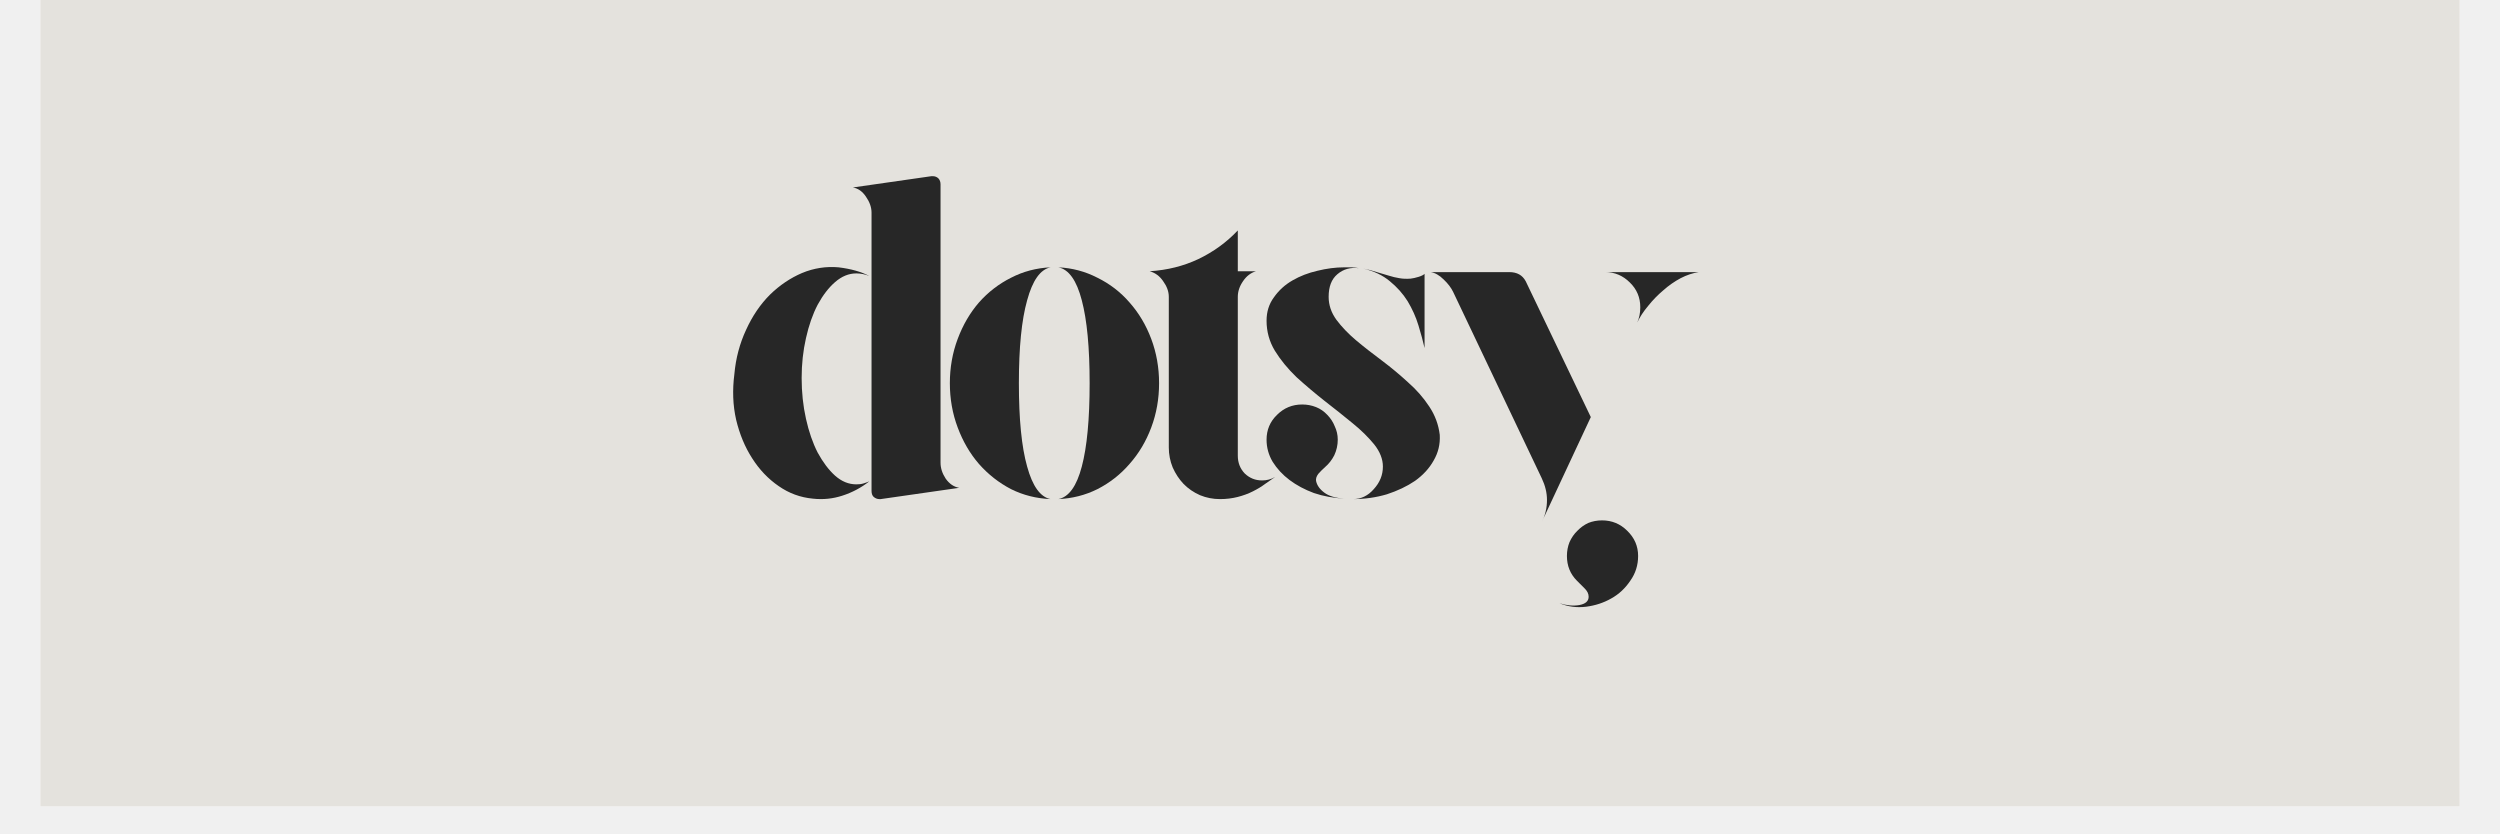
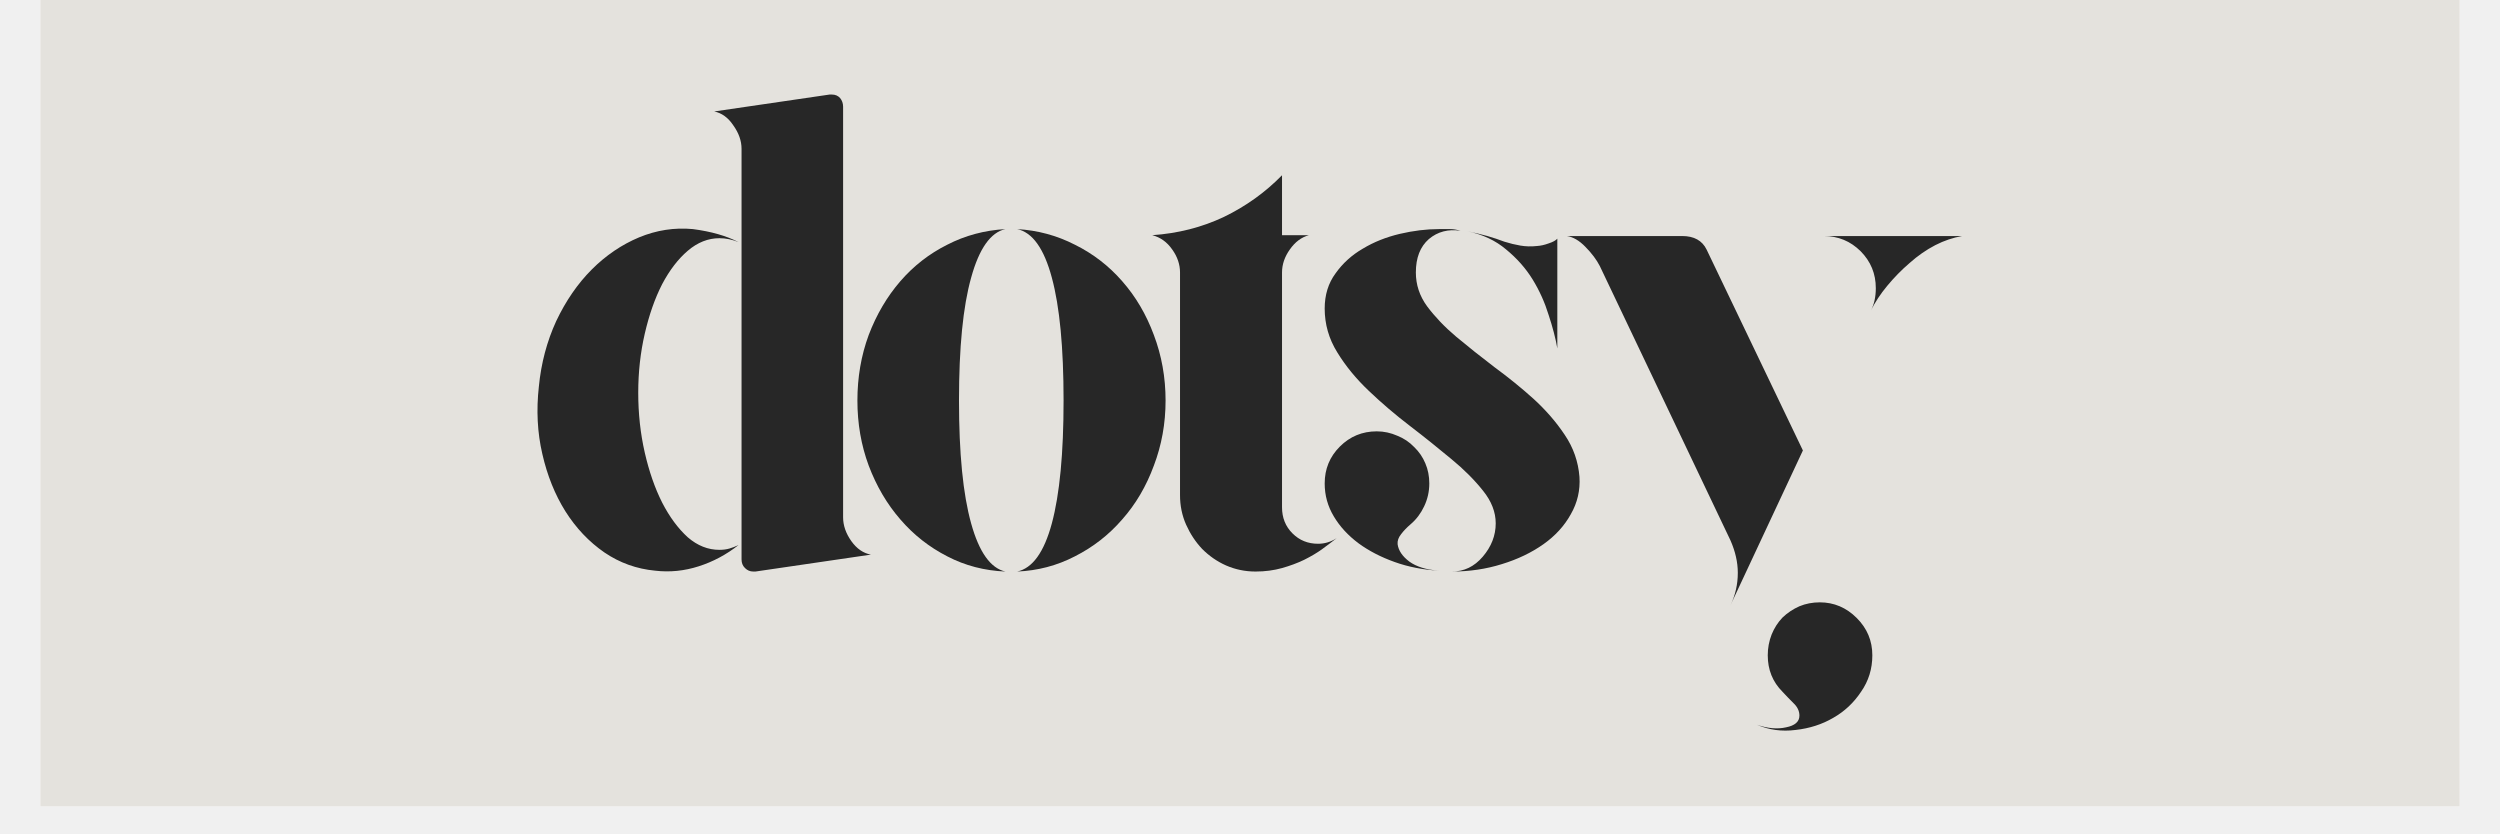
<svg xmlns="http://www.w3.org/2000/svg" width="120" zoomAndPan="magnify" viewBox="0 0 90 30" height="40" preserveAspectRatio="xMidYMid meet" version="1.0">
  <defs>
    <g />
-     <clipPath id="59c1e7dbcd">
+     <clipPath id="d07de119cc">
      <path d="M 1.453 0 L 88.547 0 L 88.547 29.031 L 1.453 29.031 Z M 1.453 0 " clip-rule="nonzero" />
    </clipPath>
  </defs>
-   <g clip-path="url(#59c1e7dbcd)">
+   <g clip-path="url(#d07de119cc)">
    <path fill="#ffffff" d="M 1.453 0 L 88.547 0 L 88.547 29.031 L 1.453 29.031 Z M 1.453 0 " fill-opacity="1" fill-rule="nonzero" />
    <path fill="#e4e2dd" d="M 1.453 0 L 88.547 0 L 88.547 29.031 L 1.453 29.031 Z M 1.453 0 " fill-opacity="1" fill-rule="nonzero" />
  </g>
  <g fill="#272727" fill-opacity="1">
-     <g transform="translate(25.98435, 17.88964)">
+     <g transform="translate(18.74262, 20.4504)">
      <g>
-         <path d="M 0.453 -4.422 C 0.504 -4.992 0.645 -5.523 0.875 -6.016 C 1.102 -6.516 1.391 -6.938 1.734 -7.281 C 2.086 -7.625 2.473 -7.883 2.891 -8.062 C 3.316 -8.238 3.754 -8.305 4.203 -8.266 C 4.648 -8.211 5.02 -8.109 5.312 -7.953 C 5.156 -8.016 5 -8.047 4.844 -8.047 C 4.57 -8.047 4.316 -7.941 4.078 -7.734 C 3.848 -7.535 3.641 -7.266 3.453 -6.922 C 3.273 -6.578 3.133 -6.176 3.031 -5.719 C 2.926 -5.258 2.875 -4.781 2.875 -4.281 C 2.875 -3.77 2.926 -3.281 3.031 -2.812 C 3.133 -2.352 3.273 -1.945 3.453 -1.594 C 3.641 -1.25 3.848 -0.973 4.078 -0.766 C 4.316 -0.555 4.57 -0.453 4.844 -0.453 C 4.938 -0.453 5.02 -0.461 5.094 -0.484 C 5.164 -0.504 5.238 -0.531 5.312 -0.562 C 5.02 -0.332 4.695 -0.16 4.344 -0.047 C 4 0.066 3.645 0.102 3.281 0.062 C 2.832 0.02 2.422 -0.129 2.047 -0.391 C 1.672 -0.648 1.352 -0.984 1.094 -1.391 C 0.832 -1.797 0.641 -2.258 0.516 -2.781 C 0.398 -3.301 0.379 -3.848 0.453 -4.422 Z M 7.875 -1.234 C 7.875 -1.035 7.938 -0.844 8.062 -0.656 C 8.195 -0.469 8.359 -0.359 8.547 -0.328 L 5.719 0.078 L 5.672 0.078 C 5.598 0.078 5.531 0.051 5.469 0 C 5.414 -0.051 5.391 -0.125 5.391 -0.219 L 5.391 -10.234 C 5.391 -10.43 5.32 -10.625 5.188 -10.812 C 5.062 -11 4.906 -11.109 4.719 -11.141 L 7.547 -11.547 L 7.594 -11.547 C 7.676 -11.547 7.742 -11.52 7.797 -11.469 C 7.848 -11.414 7.875 -11.344 7.875 -11.25 Z M 7.875 -1.234 " />
+         <path d="M 0.656 -6.531 C 0.738 -7.375 0.945 -8.16 1.281 -8.891 C 1.625 -9.617 2.051 -10.238 2.562 -10.75 C 3.07 -11.258 3.641 -11.645 4.266 -11.906 C 4.891 -12.164 5.535 -12.266 6.203 -12.203 C 6.859 -12.117 7.406 -11.961 7.844 -11.734 C 7.613 -11.828 7.383 -11.875 7.156 -11.875 C 6.75 -11.875 6.367 -11.723 6.016 -11.422 C 5.672 -11.129 5.363 -10.727 5.094 -10.219 C 4.832 -9.707 4.625 -9.113 4.469 -8.438 C 4.312 -7.758 4.234 -7.051 4.234 -6.312 C 4.234 -5.562 4.312 -4.844 4.469 -4.156 C 4.625 -3.477 4.832 -2.879 5.094 -2.359 C 5.363 -1.836 5.672 -1.422 6.016 -1.109 C 6.367 -0.805 6.75 -0.656 7.156 -0.656 C 7.289 -0.656 7.41 -0.672 7.516 -0.703 C 7.617 -0.734 7.727 -0.773 7.844 -0.828 C 7.406 -0.484 6.926 -0.227 6.406 -0.062 C 5.895 0.102 5.375 0.156 4.844 0.094 C 4.176 0.031 3.566 -0.188 3.016 -0.562 C 2.461 -0.945 1.992 -1.441 1.609 -2.047 C 1.234 -2.648 0.957 -3.336 0.781 -4.109 C 0.602 -4.879 0.562 -5.688 0.656 -6.531 Z M 11.609 -1.828 C 11.609 -1.535 11.707 -1.25 11.906 -0.969 C 12.102 -0.695 12.336 -0.535 12.609 -0.484 L 8.453 0.125 L 8.375 0.125 C 8.258 0.125 8.16 0.082 8.078 0 C 7.992 -0.082 7.953 -0.188 7.953 -0.312 L 7.953 -15.094 C 7.953 -15.383 7.852 -15.664 7.656 -15.938 C 7.469 -16.219 7.238 -16.383 6.969 -16.438 L 11.125 -17.047 L 11.203 -17.047 C 11.328 -17.047 11.426 -17.004 11.5 -16.922 C 11.57 -16.836 11.609 -16.734 11.609 -16.609 Z M 11.609 -1.828 " />
      </g>
    </g>
  </g>
  <g fill="#272727" fill-opacity="1">
-     <g transform="translate(33.78881, 17.88964)">
+     <g transform="translate(30.25765, 20.4504)">
      <g>
-         <path d="M 4.312 -8.266 C 4.812 -8.242 5.281 -8.117 5.719 -7.891 C 6.164 -7.672 6.551 -7.375 6.875 -7 C 7.207 -6.625 7.469 -6.188 7.656 -5.688 C 7.844 -5.188 7.938 -4.656 7.938 -4.094 C 7.938 -3.531 7.844 -3 7.656 -2.5 C 7.469 -2 7.207 -1.562 6.875 -1.188 C 6.551 -0.812 6.164 -0.508 5.719 -0.281 C 5.281 -0.062 4.812 0.055 4.312 0.078 C 4.688 0.004 4.969 -0.383 5.156 -1.094 C 5.344 -1.801 5.438 -2.801 5.438 -4.094 C 5.438 -5.375 5.344 -6.367 5.156 -7.078 C 4.969 -7.797 4.688 -8.191 4.312 -8.266 Z M 4.031 -8.266 C 3.664 -8.191 3.383 -7.797 3.188 -7.078 C 2.988 -6.367 2.891 -5.375 2.891 -4.094 C 2.891 -2.801 2.988 -1.801 3.188 -1.094 C 3.383 -0.383 3.664 0.004 4.031 0.078 C 3.52 0.055 3.047 -0.062 2.609 -0.281 C 2.172 -0.508 1.785 -0.812 1.453 -1.188 C 1.129 -1.562 0.875 -2 0.688 -2.5 C 0.5 -3 0.406 -3.531 0.406 -4.094 C 0.406 -4.656 0.5 -5.188 0.688 -5.688 C 0.875 -6.188 1.129 -6.625 1.453 -7 C 1.785 -7.375 2.172 -7.672 2.609 -7.891 C 3.047 -8.117 3.52 -8.242 4.031 -8.266 Z M 4.031 -8.266 " />
+         <path d="M 6.359 -12.203 C 7.098 -12.16 7.789 -11.973 8.438 -11.641 C 9.094 -11.316 9.66 -10.879 10.141 -10.328 C 10.629 -9.773 11.008 -9.129 11.281 -8.391 C 11.562 -7.648 11.703 -6.863 11.703 -6.031 C 11.703 -5.207 11.562 -4.426 11.281 -3.688 C 11.008 -2.945 10.629 -2.301 10.141 -1.75 C 9.66 -1.195 9.094 -0.754 8.438 -0.422 C 7.789 -0.086 7.098 0.094 6.359 0.125 C 6.91 0.008 7.328 -0.566 7.609 -1.609 C 7.891 -2.66 8.031 -4.133 8.031 -6.031 C 8.031 -7.938 7.891 -9.41 7.609 -10.453 C 7.328 -11.504 6.91 -12.086 6.359 -12.203 Z M 5.938 -12.203 C 5.406 -12.086 4.992 -11.504 4.703 -10.453 C 4.41 -9.41 4.266 -7.938 4.266 -6.031 C 4.266 -4.133 4.41 -2.66 4.703 -1.609 C 4.992 -0.566 5.406 0.008 5.938 0.125 C 5.188 0.094 4.488 -0.086 3.844 -0.422 C 3.195 -0.754 2.633 -1.195 2.156 -1.75 C 1.676 -2.301 1.297 -2.945 1.016 -3.688 C 0.742 -4.426 0.609 -5.207 0.609 -6.031 C 0.609 -6.863 0.742 -7.648 1.016 -8.391 C 1.297 -9.129 1.676 -9.773 2.156 -10.328 C 2.633 -10.879 3.195 -11.316 3.844 -11.641 C 4.488 -11.973 5.188 -12.16 5.938 -12.203 Z M 5.938 -12.203 " />
      </g>
    </g>
  </g>
  <g fill="#272727" fill-opacity="1">
-     <g transform="translate(40.98278, 17.88964)">
+     <g transform="translate(40.87191, 20.4504)">
      <g>
-         <path d="M 3.578 -7.156 L 3.578 -1.484 C 3.578 -1.234 3.66 -1.02 3.828 -0.844 C 4.004 -0.676 4.211 -0.594 4.453 -0.594 C 4.617 -0.594 4.773 -0.633 4.922 -0.719 C 4.816 -0.645 4.695 -0.562 4.562 -0.469 C 4.438 -0.375 4.289 -0.285 4.125 -0.203 C 3.957 -0.117 3.773 -0.051 3.578 0 C 3.379 0.051 3.164 0.078 2.938 0.078 C 2.688 0.078 2.445 0.031 2.219 -0.062 C 1.988 -0.164 1.789 -0.301 1.625 -0.469 C 1.469 -0.633 1.336 -0.832 1.234 -1.062 C 1.141 -1.289 1.094 -1.531 1.094 -1.781 L 1.094 -7.203 C 1.094 -7.398 1.023 -7.586 0.891 -7.766 C 0.766 -7.953 0.602 -8.07 0.406 -8.125 C 1.039 -8.164 1.625 -8.312 2.156 -8.562 C 2.695 -8.82 3.172 -9.164 3.578 -9.594 L 3.578 -8.125 L 4.234 -8.125 C 4.047 -8.07 3.891 -7.953 3.766 -7.766 C 3.641 -7.586 3.578 -7.398 3.578 -7.203 Z M 3.578 -7.156 " />
+         <path d="M 5.281 -10.562 L 5.281 -2.188 C 5.281 -1.812 5.406 -1.5 5.656 -1.25 C 5.906 -1 6.211 -0.875 6.578 -0.875 C 6.816 -0.875 7.039 -0.941 7.25 -1.078 C 7.102 -0.961 6.93 -0.832 6.734 -0.688 C 6.547 -0.551 6.328 -0.422 6.078 -0.297 C 5.836 -0.18 5.57 -0.082 5.281 0 C 4.988 0.082 4.672 0.125 4.328 0.125 C 3.953 0.125 3.598 0.051 3.266 -0.094 C 2.941 -0.238 2.656 -0.438 2.406 -0.688 C 2.164 -0.945 1.973 -1.238 1.828 -1.562 C 1.68 -1.895 1.609 -2.25 1.609 -2.625 L 1.609 -10.641 C 1.609 -10.93 1.516 -11.207 1.328 -11.469 C 1.141 -11.738 0.898 -11.91 0.609 -11.984 C 1.535 -12.047 2.395 -12.266 3.188 -12.641 C 3.977 -13.023 4.676 -13.523 5.281 -14.141 L 5.281 -11.984 L 6.25 -11.984 C 5.977 -11.91 5.75 -11.738 5.562 -11.469 C 5.375 -11.207 5.281 -10.93 5.281 -10.641 Z M 5.281 -10.562 " />
      </g>
    </g>
  </g>
  <g fill="#272727" fill-opacity="1">
-     <g transform="translate(45.19024, 17.88964)">
+     <g transform="translate(47.07977, 20.4504)">
      <g>
-         <path d="M 2.188 -0.578 C 2.219 -0.422 2.316 -0.281 2.484 -0.156 C 2.648 -0.031 2.891 0.039 3.203 0.062 C 2.816 0.039 2.453 -0.023 2.109 -0.141 C 1.773 -0.266 1.484 -0.422 1.234 -0.609 C 0.984 -0.797 0.781 -1.016 0.625 -1.266 C 0.477 -1.516 0.406 -1.781 0.406 -2.062 C 0.406 -2.414 0.531 -2.711 0.781 -2.953 C 1.031 -3.203 1.332 -3.328 1.688 -3.328 C 1.863 -3.328 2.031 -3.297 2.188 -3.234 C 2.344 -3.172 2.477 -3.078 2.594 -2.953 C 2.707 -2.836 2.797 -2.703 2.859 -2.547 C 2.93 -2.398 2.969 -2.238 2.969 -2.062 C 2.969 -1.863 2.926 -1.676 2.844 -1.5 C 2.758 -1.332 2.648 -1.191 2.516 -1.078 C 2.422 -0.992 2.336 -0.91 2.266 -0.828 C 2.203 -0.742 2.176 -0.66 2.188 -0.578 Z M 6.641 -2.234 C 6.66 -1.898 6.586 -1.594 6.422 -1.312 C 6.266 -1.031 6.039 -0.785 5.75 -0.578 C 5.457 -0.379 5.117 -0.219 4.734 -0.094 C 4.348 0.02 3.941 0.078 3.516 0.078 C 3.805 0.078 4.055 -0.039 4.266 -0.281 C 4.484 -0.52 4.594 -0.789 4.594 -1.094 C 4.594 -1.363 4.488 -1.629 4.281 -1.891 C 4.07 -2.148 3.812 -2.406 3.5 -2.656 C 3.188 -2.914 2.852 -3.18 2.5 -3.453 C 2.145 -3.734 1.805 -4.02 1.484 -4.312 C 1.172 -4.613 0.91 -4.93 0.703 -5.266 C 0.504 -5.598 0.406 -5.957 0.406 -6.344 C 0.406 -6.664 0.492 -6.945 0.672 -7.188 C 0.848 -7.438 1.07 -7.641 1.344 -7.797 C 1.613 -7.953 1.91 -8.066 2.234 -8.141 C 2.566 -8.223 2.891 -8.266 3.203 -8.266 C 3.297 -8.266 3.383 -8.266 3.469 -8.266 C 3.551 -8.266 3.641 -8.254 3.734 -8.234 C 3.43 -8.273 3.172 -8.203 2.953 -8.016 C 2.742 -7.836 2.641 -7.566 2.641 -7.203 C 2.641 -6.91 2.734 -6.633 2.922 -6.375 C 3.109 -6.125 3.344 -5.879 3.625 -5.641 C 3.914 -5.398 4.227 -5.156 4.562 -4.906 C 4.895 -4.656 5.207 -4.395 5.5 -4.125 C 5.801 -3.863 6.055 -3.57 6.266 -3.25 C 6.473 -2.938 6.598 -2.598 6.641 -2.234 Z M 6.094 -5.359 C 6.039 -5.598 5.969 -5.867 5.875 -6.172 C 5.781 -6.484 5.648 -6.773 5.484 -7.047 C 5.316 -7.316 5.102 -7.555 4.844 -7.766 C 4.582 -7.984 4.266 -8.133 3.891 -8.219 C 4.066 -8.188 4.227 -8.145 4.375 -8.094 C 4.531 -8.051 4.672 -8.008 4.797 -7.969 C 4.93 -7.926 5.062 -7.895 5.188 -7.875 C 5.312 -7.852 5.445 -7.848 5.594 -7.859 C 5.676 -7.867 5.77 -7.891 5.875 -7.922 C 5.977 -7.953 6.051 -7.988 6.094 -8.031 Z M 6.094 -5.359 " />
+         <path d="M 3.234 -0.859 C 3.266 -0.629 3.406 -0.422 3.656 -0.234 C 3.914 -0.047 4.27 0.062 4.719 0.094 C 4.156 0.062 3.625 -0.039 3.125 -0.219 C 2.633 -0.395 2.203 -0.617 1.828 -0.891 C 1.453 -1.172 1.156 -1.492 0.938 -1.859 C 0.719 -2.223 0.609 -2.617 0.609 -3.047 C 0.609 -3.566 0.789 -4.008 1.156 -4.375 C 1.52 -4.738 1.961 -4.922 2.484 -4.922 C 2.742 -4.922 2.988 -4.867 3.219 -4.766 C 3.457 -4.672 3.66 -4.535 3.828 -4.359 C 4.004 -4.191 4.141 -3.992 4.234 -3.766 C 4.328 -3.547 4.375 -3.305 4.375 -3.047 C 4.375 -2.754 4.312 -2.477 4.188 -2.219 C 4.07 -1.969 3.91 -1.754 3.703 -1.578 C 3.566 -1.461 3.453 -1.344 3.359 -1.219 C 3.266 -1.102 3.223 -0.984 3.234 -0.859 Z M 9.781 -3.281 C 9.812 -2.801 9.707 -2.352 9.469 -1.938 C 9.238 -1.52 8.91 -1.16 8.484 -0.859 C 8.055 -0.555 7.555 -0.316 6.984 -0.141 C 6.422 0.035 5.82 0.125 5.188 0.125 C 5.625 0.125 5.992 -0.051 6.297 -0.406 C 6.609 -0.77 6.766 -1.172 6.766 -1.609 C 6.766 -2.016 6.613 -2.406 6.312 -2.781 C 6.008 -3.164 5.629 -3.547 5.172 -3.922 C 4.711 -4.305 4.219 -4.703 3.688 -5.109 C 3.156 -5.516 2.66 -5.938 2.203 -6.375 C 1.742 -6.812 1.363 -7.273 1.062 -7.766 C 0.758 -8.254 0.609 -8.781 0.609 -9.344 C 0.609 -9.832 0.738 -10.254 1 -10.609 C 1.258 -10.973 1.586 -11.27 1.984 -11.5 C 2.379 -11.738 2.82 -11.914 3.312 -12.031 C 3.801 -12.145 4.27 -12.203 4.719 -12.203 C 4.863 -12.203 5 -12.203 5.125 -12.203 C 5.25 -12.203 5.375 -12.18 5.5 -12.141 C 5.062 -12.211 4.68 -12.113 4.359 -11.844 C 4.047 -11.57 3.891 -11.172 3.891 -10.641 C 3.891 -10.203 4.023 -9.797 4.297 -9.422 C 4.578 -9.047 4.926 -8.68 5.344 -8.328 C 5.77 -7.973 6.227 -7.609 6.719 -7.234 C 7.219 -6.867 7.688 -6.488 8.125 -6.094 C 8.562 -5.695 8.938 -5.266 9.25 -4.797 C 9.562 -4.336 9.738 -3.832 9.781 -3.281 Z M 8.984 -7.906 C 8.922 -8.27 8.816 -8.672 8.672 -9.109 C 8.535 -9.555 8.344 -9.984 8.094 -10.391 C 7.844 -10.797 7.523 -11.156 7.141 -11.469 C 6.766 -11.789 6.301 -12.008 5.75 -12.125 C 6.008 -12.07 6.25 -12.016 6.469 -11.953 C 6.688 -11.891 6.891 -11.82 7.078 -11.75 C 7.273 -11.688 7.469 -11.641 7.656 -11.609 C 7.844 -11.578 8.039 -11.57 8.25 -11.594 C 8.383 -11.602 8.523 -11.633 8.672 -11.688 C 8.828 -11.738 8.93 -11.797 8.984 -11.859 Z M 8.984 -7.906 " />
      </g>
    </g>
  </g>
  <g fill="#272727" fill-opacity="1">
-     <g transform="translate(51.09721, 17.88964)">
+     <g transform="translate(55.79515, 20.4504)">
      <g>
-         <path d="M 7.875 2.125 C 7.875 2.457 7.781 2.754 7.594 3.016 C 7.414 3.285 7.188 3.5 6.906 3.656 C 6.633 3.812 6.332 3.91 6 3.953 C 5.664 3.992 5.348 3.953 5.047 3.828 C 5.305 3.91 5.547 3.93 5.766 3.891 C 5.984 3.848 6.094 3.75 6.094 3.594 C 6.094 3.488 6.047 3.391 5.953 3.297 C 5.859 3.203 5.766 3.109 5.672 3.016 C 5.43 2.773 5.312 2.477 5.312 2.125 C 5.312 1.945 5.344 1.781 5.406 1.625 C 5.477 1.469 5.57 1.332 5.688 1.219 C 5.801 1.102 5.93 1.008 6.078 0.938 C 6.234 0.875 6.398 0.844 6.578 0.844 C 6.93 0.844 7.234 0.969 7.484 1.219 C 7.742 1.469 7.875 1.77 7.875 2.125 Z M 10.062 -8.094 C 9.844 -8.062 9.625 -7.988 9.406 -7.875 C 9.188 -7.758 8.977 -7.613 8.781 -7.438 C 8.582 -7.27 8.398 -7.082 8.234 -6.875 C 8.066 -6.676 7.938 -6.477 7.844 -6.281 C 7.914 -6.438 7.953 -6.617 7.953 -6.828 C 7.953 -7.18 7.828 -7.477 7.578 -7.719 C 7.328 -7.969 7.031 -8.094 6.688 -8.094 Z M 4.406 0.906 C 4.531 0.664 4.594 0.398 4.594 0.109 C 4.594 -0.148 4.531 -0.41 4.406 -0.672 L 1.219 -7.375 C 1.145 -7.531 1.031 -7.68 0.875 -7.828 C 0.719 -7.984 0.562 -8.07 0.406 -8.094 L 3.234 -8.094 C 3.516 -8.094 3.711 -7.984 3.828 -7.766 L 6.172 -2.875 Z M 4.406 0.906 " />
+         <path d="M 11.609 3.141 C 11.609 3.629 11.473 4.066 11.203 4.453 C 10.941 4.848 10.609 5.16 10.203 5.391 C 9.797 5.629 9.344 5.773 8.844 5.828 C 8.352 5.891 7.891 5.828 7.453 5.641 C 7.836 5.773 8.188 5.805 8.5 5.734 C 8.82 5.672 8.984 5.531 8.984 5.312 C 8.984 5.145 8.91 4.992 8.766 4.859 C 8.629 4.723 8.5 4.586 8.375 4.453 C 8.02 4.098 7.844 3.66 7.844 3.141 C 7.844 2.879 7.891 2.629 7.984 2.391 C 8.078 2.16 8.207 1.957 8.375 1.781 C 8.551 1.613 8.754 1.477 8.984 1.375 C 9.211 1.281 9.457 1.234 9.719 1.234 C 10.227 1.234 10.672 1.422 11.047 1.797 C 11.422 2.172 11.609 2.617 11.609 3.141 Z M 14.844 -11.953 C 14.52 -11.898 14.195 -11.789 13.875 -11.625 C 13.551 -11.457 13.242 -11.242 12.953 -10.984 C 12.66 -10.734 12.391 -10.457 12.141 -10.156 C 11.898 -9.863 11.707 -9.57 11.562 -9.281 C 11.676 -9.5 11.734 -9.766 11.734 -10.078 C 11.734 -10.598 11.551 -11.039 11.188 -11.406 C 10.82 -11.77 10.379 -11.953 9.859 -11.953 Z M 6.5 1.344 C 6.676 0.977 6.766 0.586 6.766 0.172 C 6.766 -0.211 6.676 -0.602 6.5 -1 L 1.797 -10.875 C 1.68 -11.102 1.508 -11.332 1.281 -11.562 C 1.062 -11.789 0.836 -11.922 0.609 -11.953 L 4.766 -11.953 C 5.191 -11.953 5.484 -11.789 5.641 -11.469 L 9.109 -4.234 Z M 6.5 1.344 " />
      </g>
    </g>
  </g>
</svg>
